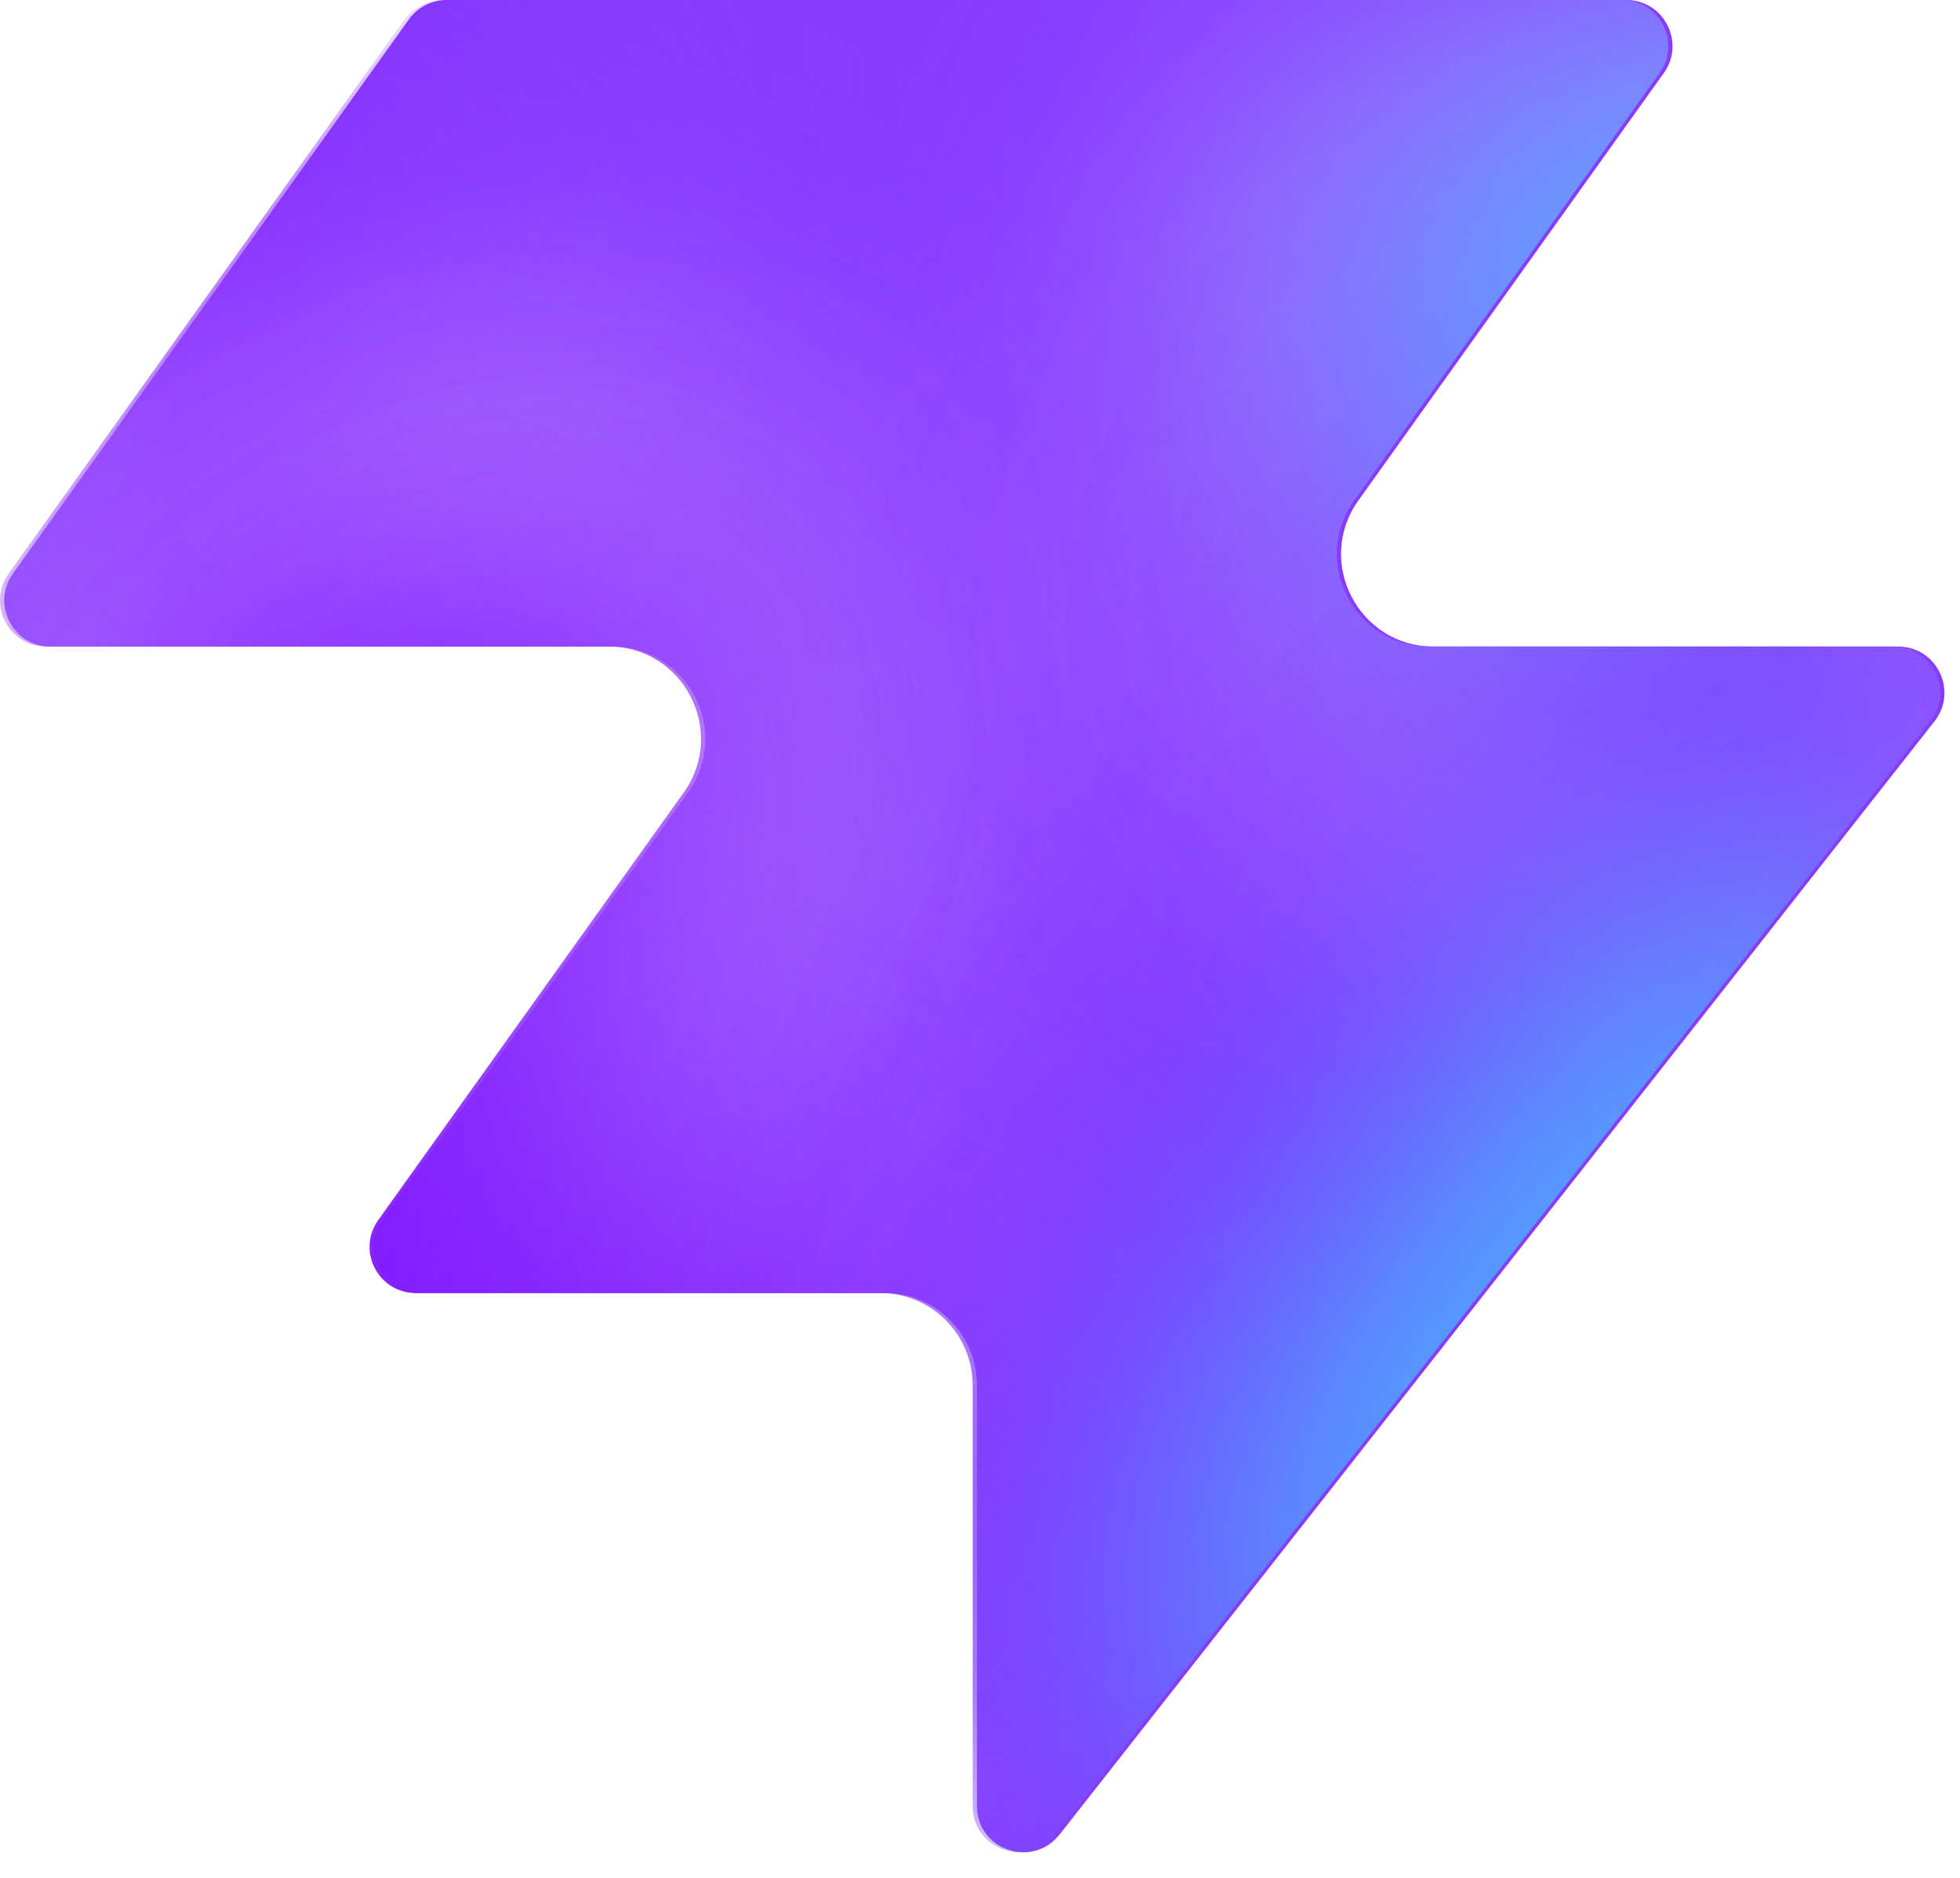
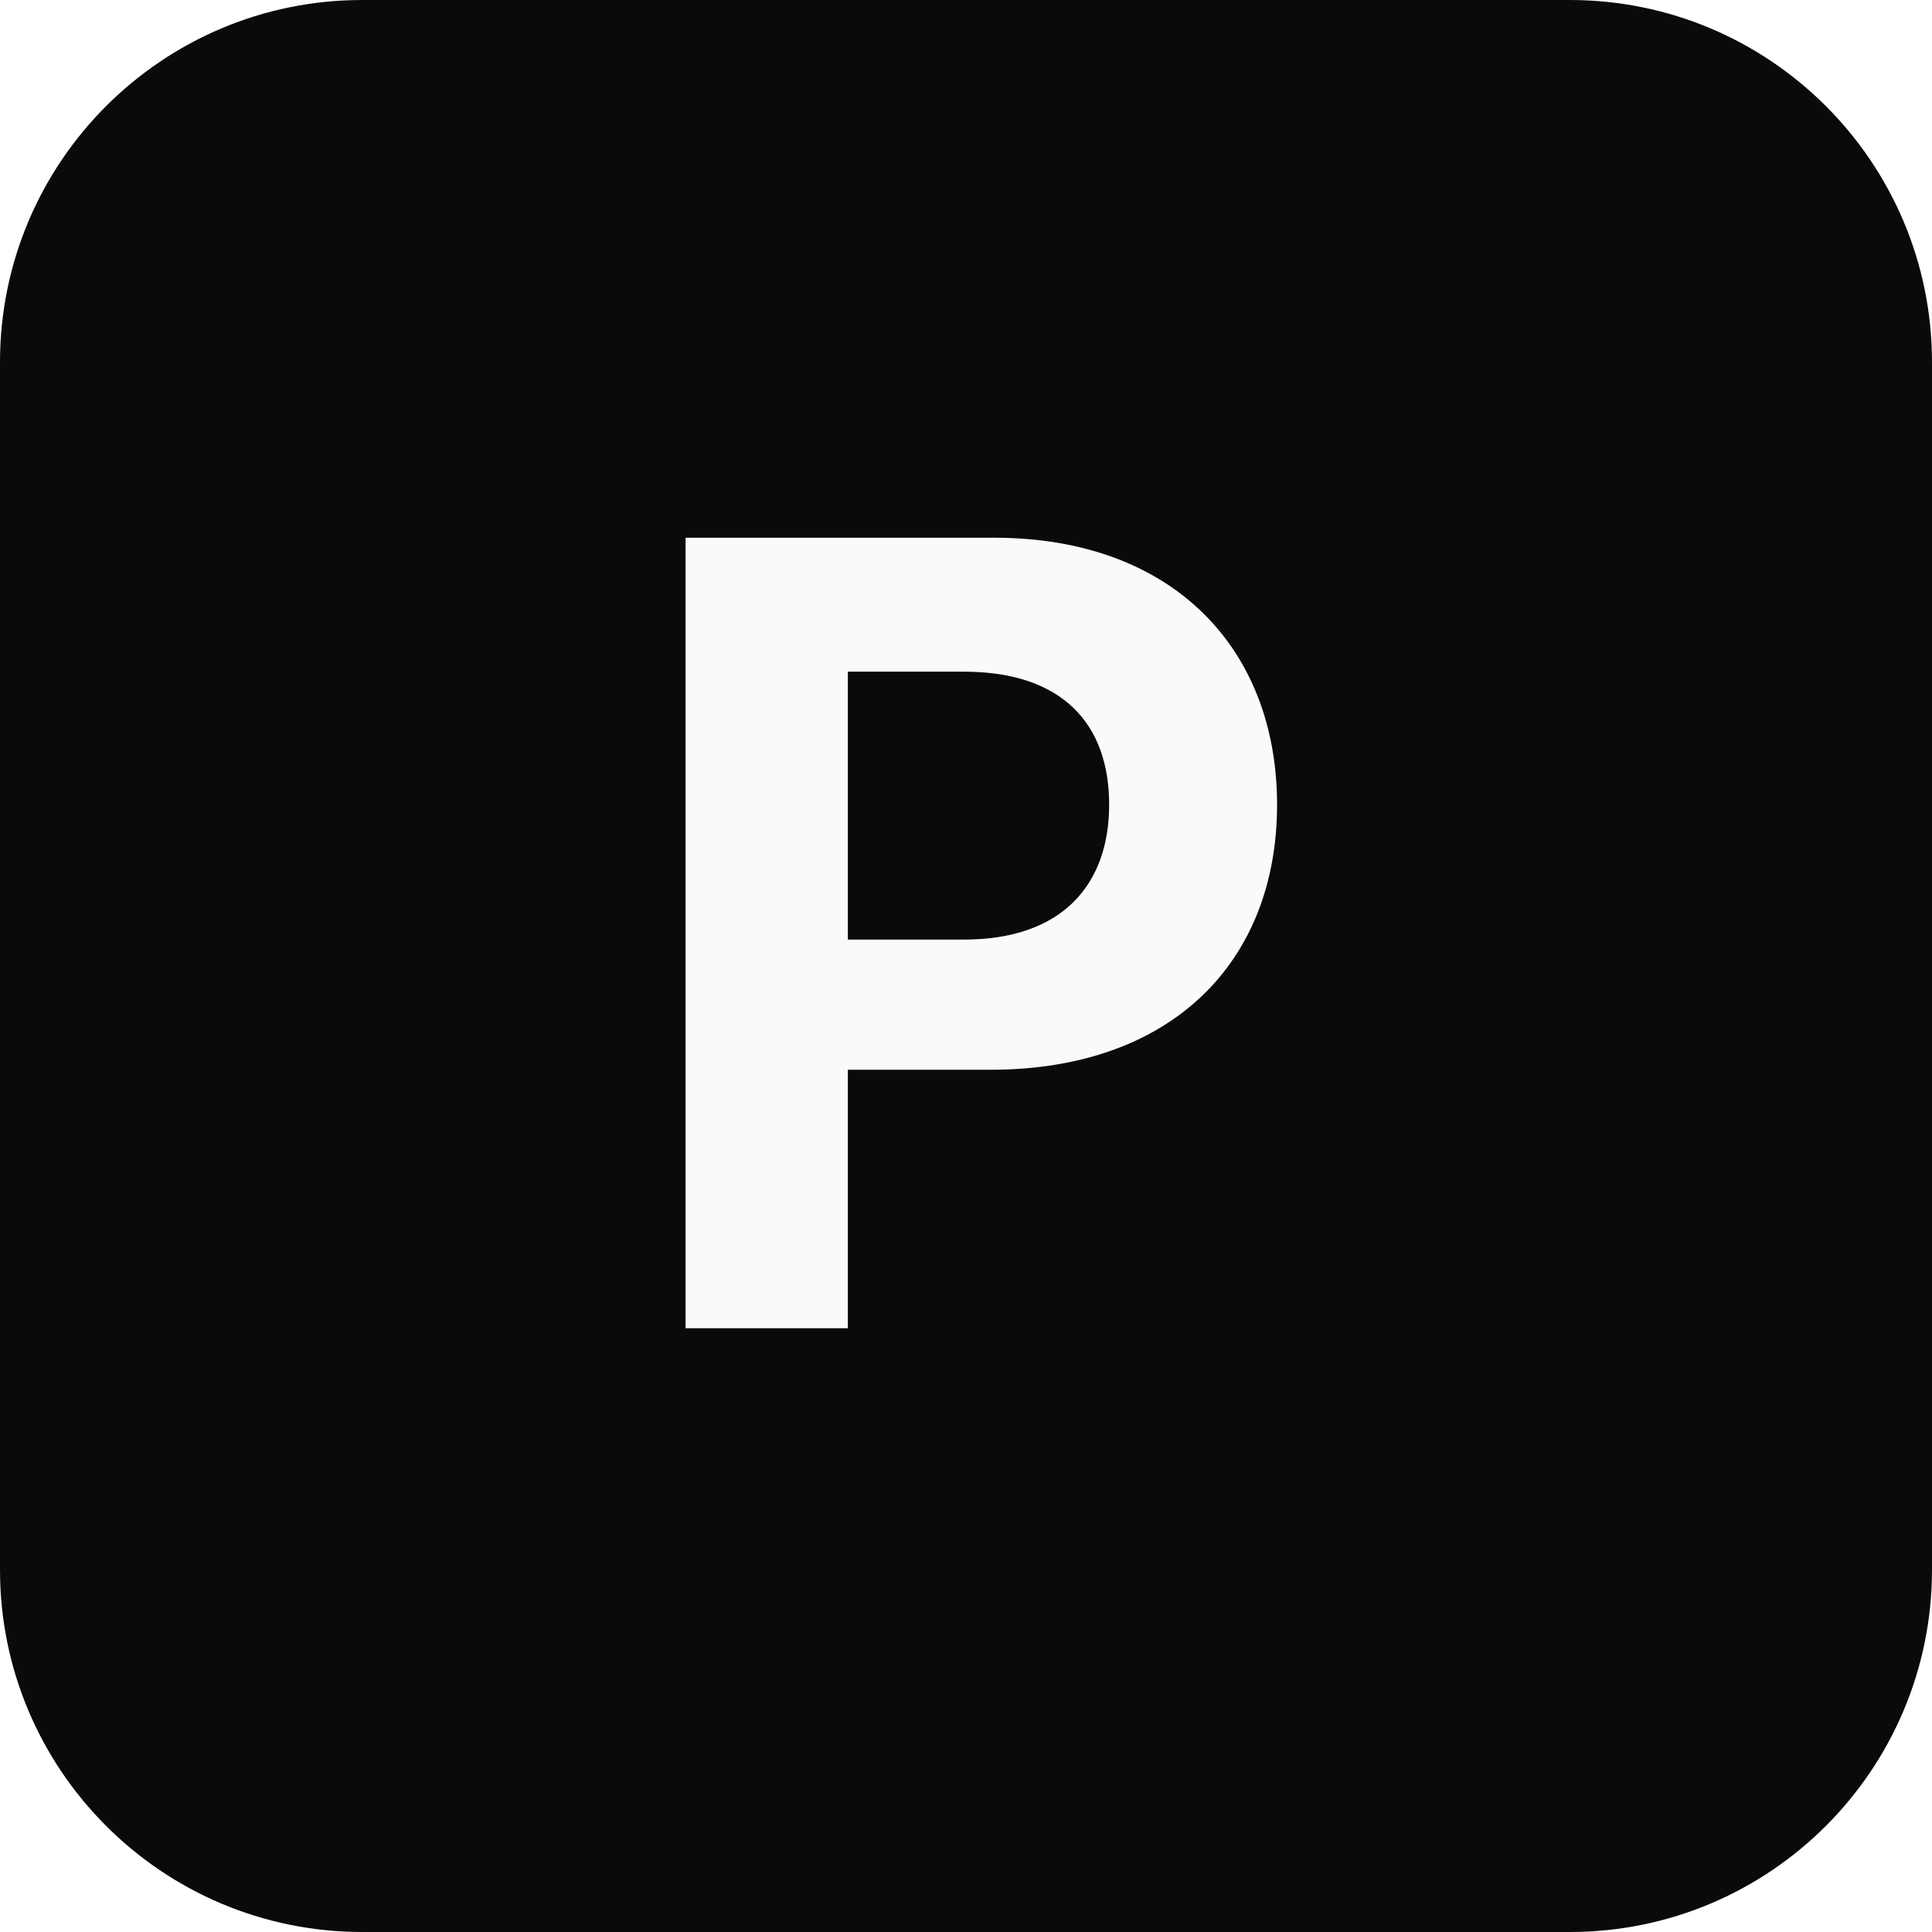
- <svg xmlns="http://www.w3.org/2000/svg" width="48" height="46" fill="none" viewBox="0 0 48 46">
-   <path fill="#863bff" d="M25.946 44.938c-.664.845-2.021.375-2.021-.698V33.937a2.26 2.26 0 0 0-2.262-2.262H10.287c-.92 0-1.456-1.04-.92-1.788l7.48-10.471c1.07-1.497 0-3.578-1.842-3.578H1.237c-.92 0-1.456-1.04-.92-1.788L10.013.474c.214-.297.556-.474.92-.474h28.894c.92 0 1.456 1.04.92 1.788l-7.48 10.471c-1.07 1.498 0 3.579 1.842 3.579h11.377c.943 0 1.473 1.088.89 1.83L25.947 44.94z" style="fill:#863bff;fill:color(display-p3 .525 .23 1);fill-opacity:1" />
-   <mask id="a" width="48" height="46" x="0" y="0" maskUnits="userSpaceOnUse" style="mask-type:alpha">
-     <path fill="#000" d="M25.842 44.938c-.664.844-2.021.375-2.021-.698V33.937a2.26 2.26 0 0 0-2.262-2.262H10.183c-.92 0-1.456-1.04-.92-1.788l7.48-10.471c1.07-1.498 0-3.579-1.842-3.579H1.133c-.92 0-1.456-1.04-.92-1.787L9.91.473c.214-.297.556-.474.92-.474h28.894c.92 0 1.456 1.04.92 1.788l-7.48 10.471c-1.07 1.498 0 3.578 1.842 3.578h11.377c.943 0 1.473 1.088.89 1.832L25.843 44.94z" style="fill:#000;fill-opacity:1" />
-   </mask>
-   <g mask="url(#a)">
-     <g filter="url(#b)">
-       <ellipse cx="5.508" cy="14.704" fill="#ede6ff" rx="5.508" ry="14.704" style="fill:#ede6ff;fill:color(display-p3 .927 .903 1);fill-opacity:1" transform="matrix(.00324 1 1 -.00324 -4.47 31.516)" />
-     </g>
-     <g filter="url(#c)">
-       <ellipse cx="10.399" cy="29.851" fill="#ede6ff" rx="10.399" ry="29.851" style="fill:#ede6ff;fill:color(display-p3 .927 .903 1);fill-opacity:1" transform="matrix(.00324 1 1 -.00324 -39.328 7.883)" />
-     </g>
-     <g filter="url(#d)">
-       <ellipse cx="5.508" cy="30.487" fill="#7e14ff" rx="5.508" ry="30.487" style="fill:#7e14ff;fill:color(display-p3 .492 .077 1);fill-opacity:1" transform="rotate(89.814 -25.913 -14.639)scale(1 -1)" />
-     </g>
-     <g filter="url(#e)">
-       <ellipse cx="5.508" cy="30.599" fill="#7e14ff" rx="5.508" ry="30.599" style="fill:#7e14ff;fill:color(display-p3 .492 .077 1);fill-opacity:1" transform="rotate(89.814 -32.644 -3.334)scale(1 -1)" />
-     </g>
-     <g filter="url(#f)">
-       <ellipse cx="5.508" cy="30.599" fill="#7e14ff" rx="5.508" ry="30.599" style="fill:#7e14ff;fill:color(display-p3 .492 .077 1);fill-opacity:1" transform="matrix(.00324 1 1 -.00324 -34.34 30.47)" />
-     </g>
-     <g filter="url(#g)">
-       <ellipse cx="14.072" cy="22.078" fill="#ede6ff" rx="14.072" ry="22.078" style="fill:#ede6ff;fill:color(display-p3 .927 .903 1);fill-opacity:1" transform="rotate(93.35 24.506 48.493)scale(-1 1)" />
-     </g>
-     <g filter="url(#h)">
-       <ellipse cx="3.47" cy="21.501" fill="#7e14ff" rx="3.47" ry="21.501" style="fill:#7e14ff;fill:color(display-p3 .492 .077 1);fill-opacity:1" transform="rotate(89.009 28.708 47.59)scale(-1 1)" />
-     </g>
-     <g filter="url(#i)">
-       <ellipse cx="3.47" cy="21.501" fill="#7e14ff" rx="3.47" ry="21.501" style="fill:#7e14ff;fill:color(display-p3 .492 .077 1);fill-opacity:1" transform="rotate(89.009 28.708 47.59)scale(-1 1)" />
-     </g>
-     <g filter="url(#j)">
-       <ellipse cx=".387" cy="8.972" fill="#7e14ff" rx="4.407" ry="29.108" style="fill:#7e14ff;fill:color(display-p3 .492 .077 1);fill-opacity:1" transform="rotate(39.51 .387 8.972)" />
-     </g>
-     <g filter="url(#k)">
-       <ellipse cx="47.523" cy="-6.092" fill="#7e14ff" rx="4.407" ry="29.108" style="fill:#7e14ff;fill:color(display-p3 .492 .077 1);fill-opacity:1" transform="rotate(37.892 47.523 -6.092)" />
-     </g>
-     <g filter="url(#l)">
-       <ellipse cx="41.412" cy="6.333" fill="#47bfff" rx="5.971" ry="9.665" style="fill:#47bfff;fill:color(display-p3 .28 .748 1);fill-opacity:1" transform="rotate(37.892 41.412 6.333)" />
-     </g>
-     <g filter="url(#m)">
-       <ellipse cx="-1.879" cy="38.332" fill="#7e14ff" rx="4.407" ry="29.108" style="fill:#7e14ff;fill:color(display-p3 .492 .077 1);fill-opacity:1" transform="rotate(37.892 -1.88 38.332)" />
-     </g>
-     <g filter="url(#n)">
-       <ellipse cx="-1.879" cy="38.332" fill="#7e14ff" rx="4.407" ry="29.108" style="fill:#7e14ff;fill:color(display-p3 .492 .077 1);fill-opacity:1" transform="rotate(37.892 -1.88 38.332)" />
-     </g>
-     <g filter="url(#o)">
-       <ellipse cx="35.651" cy="29.907" fill="#7e14ff" rx="4.407" ry="29.108" style="fill:#7e14ff;fill:color(display-p3 .492 .077 1);fill-opacity:1" transform="rotate(37.892 35.651 29.907)" />
-     </g>
-     <g filter="url(#p)">
-       <ellipse cx="38.418" cy="32.4" fill="#47bfff" rx="5.971" ry="15.297" style="fill:#47bfff;fill:color(display-p3 .28 .748 1);fill-opacity:1" transform="rotate(37.892 38.418 32.4)" />
-     </g>
-   </g>
-   <defs>
-     <filter id="b" width="60.045" height="41.654" x="-19.77" y="16.149" color-interpolation-filters="sRGB" filterUnits="userSpaceOnUse">
-       <feFlood flood-opacity="0" result="BackgroundImageFix" />
-       <feBlend in="SourceGraphic" in2="BackgroundImageFix" result="shape" />
-       <feGaussianBlur result="effect1_foregroundBlur_2002_17158" stdDeviation="7.659" />
-     </filter>
-     <filter id="c" width="90.34" height="51.437" x="-54.613" y="-7.533" color-interpolation-filters="sRGB" filterUnits="userSpaceOnUse">
-       <feFlood flood-opacity="0" result="BackgroundImageFix" />
-       <feBlend in="SourceGraphic" in2="BackgroundImageFix" result="shape" />
-       <feGaussianBlur result="effect1_foregroundBlur_2002_17158" stdDeviation="7.659" />
-     </filter>
-     <filter id="d" width="79.355" height="29.4" x="-49.64" y="2.03" color-interpolation-filters="sRGB" filterUnits="userSpaceOnUse">
-       <feFlood flood-opacity="0" result="BackgroundImageFix" />
-       <feBlend in="SourceGraphic" in2="BackgroundImageFix" result="shape" />
-       <feGaussianBlur result="effect1_foregroundBlur_2002_17158" stdDeviation="4.596" />
-     </filter>
-     <filter id="e" width="79.579" height="29.4" x="-45.045" y="20.029" color-interpolation-filters="sRGB" filterUnits="userSpaceOnUse">
-       <feFlood flood-opacity="0" result="BackgroundImageFix" />
-       <feBlend in="SourceGraphic" in2="BackgroundImageFix" result="shape" />
-       <feGaussianBlur result="effect1_foregroundBlur_2002_17158" stdDeviation="4.596" />
-     </filter>
-     <filter id="f" width="79.579" height="29.4" x="-43.513" y="21.178" color-interpolation-filters="sRGB" filterUnits="userSpaceOnUse">
-       <feFlood flood-opacity="0" result="BackgroundImageFix" />
-       <feBlend in="SourceGraphic" in2="BackgroundImageFix" result="shape" />
-       <feGaussianBlur result="effect1_foregroundBlur_2002_17158" stdDeviation="4.596" />
-     </filter>
-     <filter id="g" width="74.749" height="58.852" x="15.756" y="-17.901" color-interpolation-filters="sRGB" filterUnits="userSpaceOnUse">
-       <feFlood flood-opacity="0" result="BackgroundImageFix" />
-       <feBlend in="SourceGraphic" in2="BackgroundImageFix" result="shape" />
-       <feGaussianBlur result="effect1_foregroundBlur_2002_17158" stdDeviation="7.659" />
-     </filter>
-     <filter id="h" width="61.377" height="25.362" x="23.548" y="2.284" color-interpolation-filters="sRGB" filterUnits="userSpaceOnUse">
-       <feFlood flood-opacity="0" result="BackgroundImageFix" />
-       <feBlend in="SourceGraphic" in2="BackgroundImageFix" result="shape" />
-       <feGaussianBlur result="effect1_foregroundBlur_2002_17158" stdDeviation="4.596" />
-     </filter>
-     <filter id="i" width="61.377" height="25.362" x="23.548" y="2.284" color-interpolation-filters="sRGB" filterUnits="userSpaceOnUse">
-       <feFlood flood-opacity="0" result="BackgroundImageFix" />
-       <feBlend in="SourceGraphic" in2="BackgroundImageFix" result="shape" />
-       <feGaussianBlur result="effect1_foregroundBlur_2002_17158" stdDeviation="4.596" />
-     </filter>
-     <filter id="j" width="56.045" height="63.649" x="-27.636" y="-22.853" color-interpolation-filters="sRGB" filterUnits="userSpaceOnUse">
-       <feFlood flood-opacity="0" result="BackgroundImageFix" />
-       <feBlend in="SourceGraphic" in2="BackgroundImageFix" result="shape" />
-       <feGaussianBlur result="effect1_foregroundBlur_2002_17158" stdDeviation="4.596" />
-     </filter>
-     <filter id="k" width="54.814" height="64.646" x="20.116" y="-38.415" color-interpolation-filters="sRGB" filterUnits="userSpaceOnUse">
-       <feFlood flood-opacity="0" result="BackgroundImageFix" />
-       <feBlend in="SourceGraphic" in2="BackgroundImageFix" result="shape" />
-       <feGaussianBlur result="effect1_foregroundBlur_2002_17158" stdDeviation="4.596" />
-     </filter>
-     <filter id="l" width="33.541" height="35.313" x="24.641" y="-11.323" color-interpolation-filters="sRGB" filterUnits="userSpaceOnUse">
-       <feFlood flood-opacity="0" result="BackgroundImageFix" />
-       <feBlend in="SourceGraphic" in2="BackgroundImageFix" result="shape" />
-       <feGaussianBlur result="effect1_foregroundBlur_2002_17158" stdDeviation="4.596" />
-     </filter>
-     <filter id="m" width="54.814" height="64.646" x="-29.286" y="6.009" color-interpolation-filters="sRGB" filterUnits="userSpaceOnUse">
-       <feFlood flood-opacity="0" result="BackgroundImageFix" />
-       <feBlend in="SourceGraphic" in2="BackgroundImageFix" result="shape" />
-       <feGaussianBlur result="effect1_foregroundBlur_2002_17158" stdDeviation="4.596" />
-     </filter>
-     <filter id="n" width="54.814" height="64.646" x="-29.286" y="6.009" color-interpolation-filters="sRGB" filterUnits="userSpaceOnUse">
-       <feFlood flood-opacity="0" result="BackgroundImageFix" />
-       <feBlend in="SourceGraphic" in2="BackgroundImageFix" result="shape" />
-       <feGaussianBlur result="effect1_foregroundBlur_2002_17158" stdDeviation="4.596" />
-     </filter>
-     <filter id="o" width="54.814" height="64.646" x="8.244" y="-2.416" color-interpolation-filters="sRGB" filterUnits="userSpaceOnUse">
-       <feFlood flood-opacity="0" result="BackgroundImageFix" />
-       <feBlend in="SourceGraphic" in2="BackgroundImageFix" result="shape" />
-       <feGaussianBlur result="effect1_foregroundBlur_2002_17158" stdDeviation="4.596" />
-     </filter>
-     <filter id="p" width="39.409" height="43.623" x="18.713" y="10.588" color-interpolation-filters="sRGB" filterUnits="userSpaceOnUse">
-       <feFlood flood-opacity="0" result="BackgroundImageFix" />
-       <feBlend in="SourceGraphic" in2="BackgroundImageFix" result="shape" />
-       <feGaussianBlur result="effect1_foregroundBlur_2002_17158" stdDeviation="4.596" />
-     </filter>
-   </defs>
+ <svg xmlns="http://www.w3.org/2000/svg" viewBox="0 0 32 32">
+   <rect width="32" height="32" rx="6" fill="#0a0a0a" />
+   <text x="16" y="22" font-family="-apple-system,system-ui,sans-serif" font-weight="700" font-size="18" fill="#fafafa" text-anchor="middle">P</text>
</svg>
